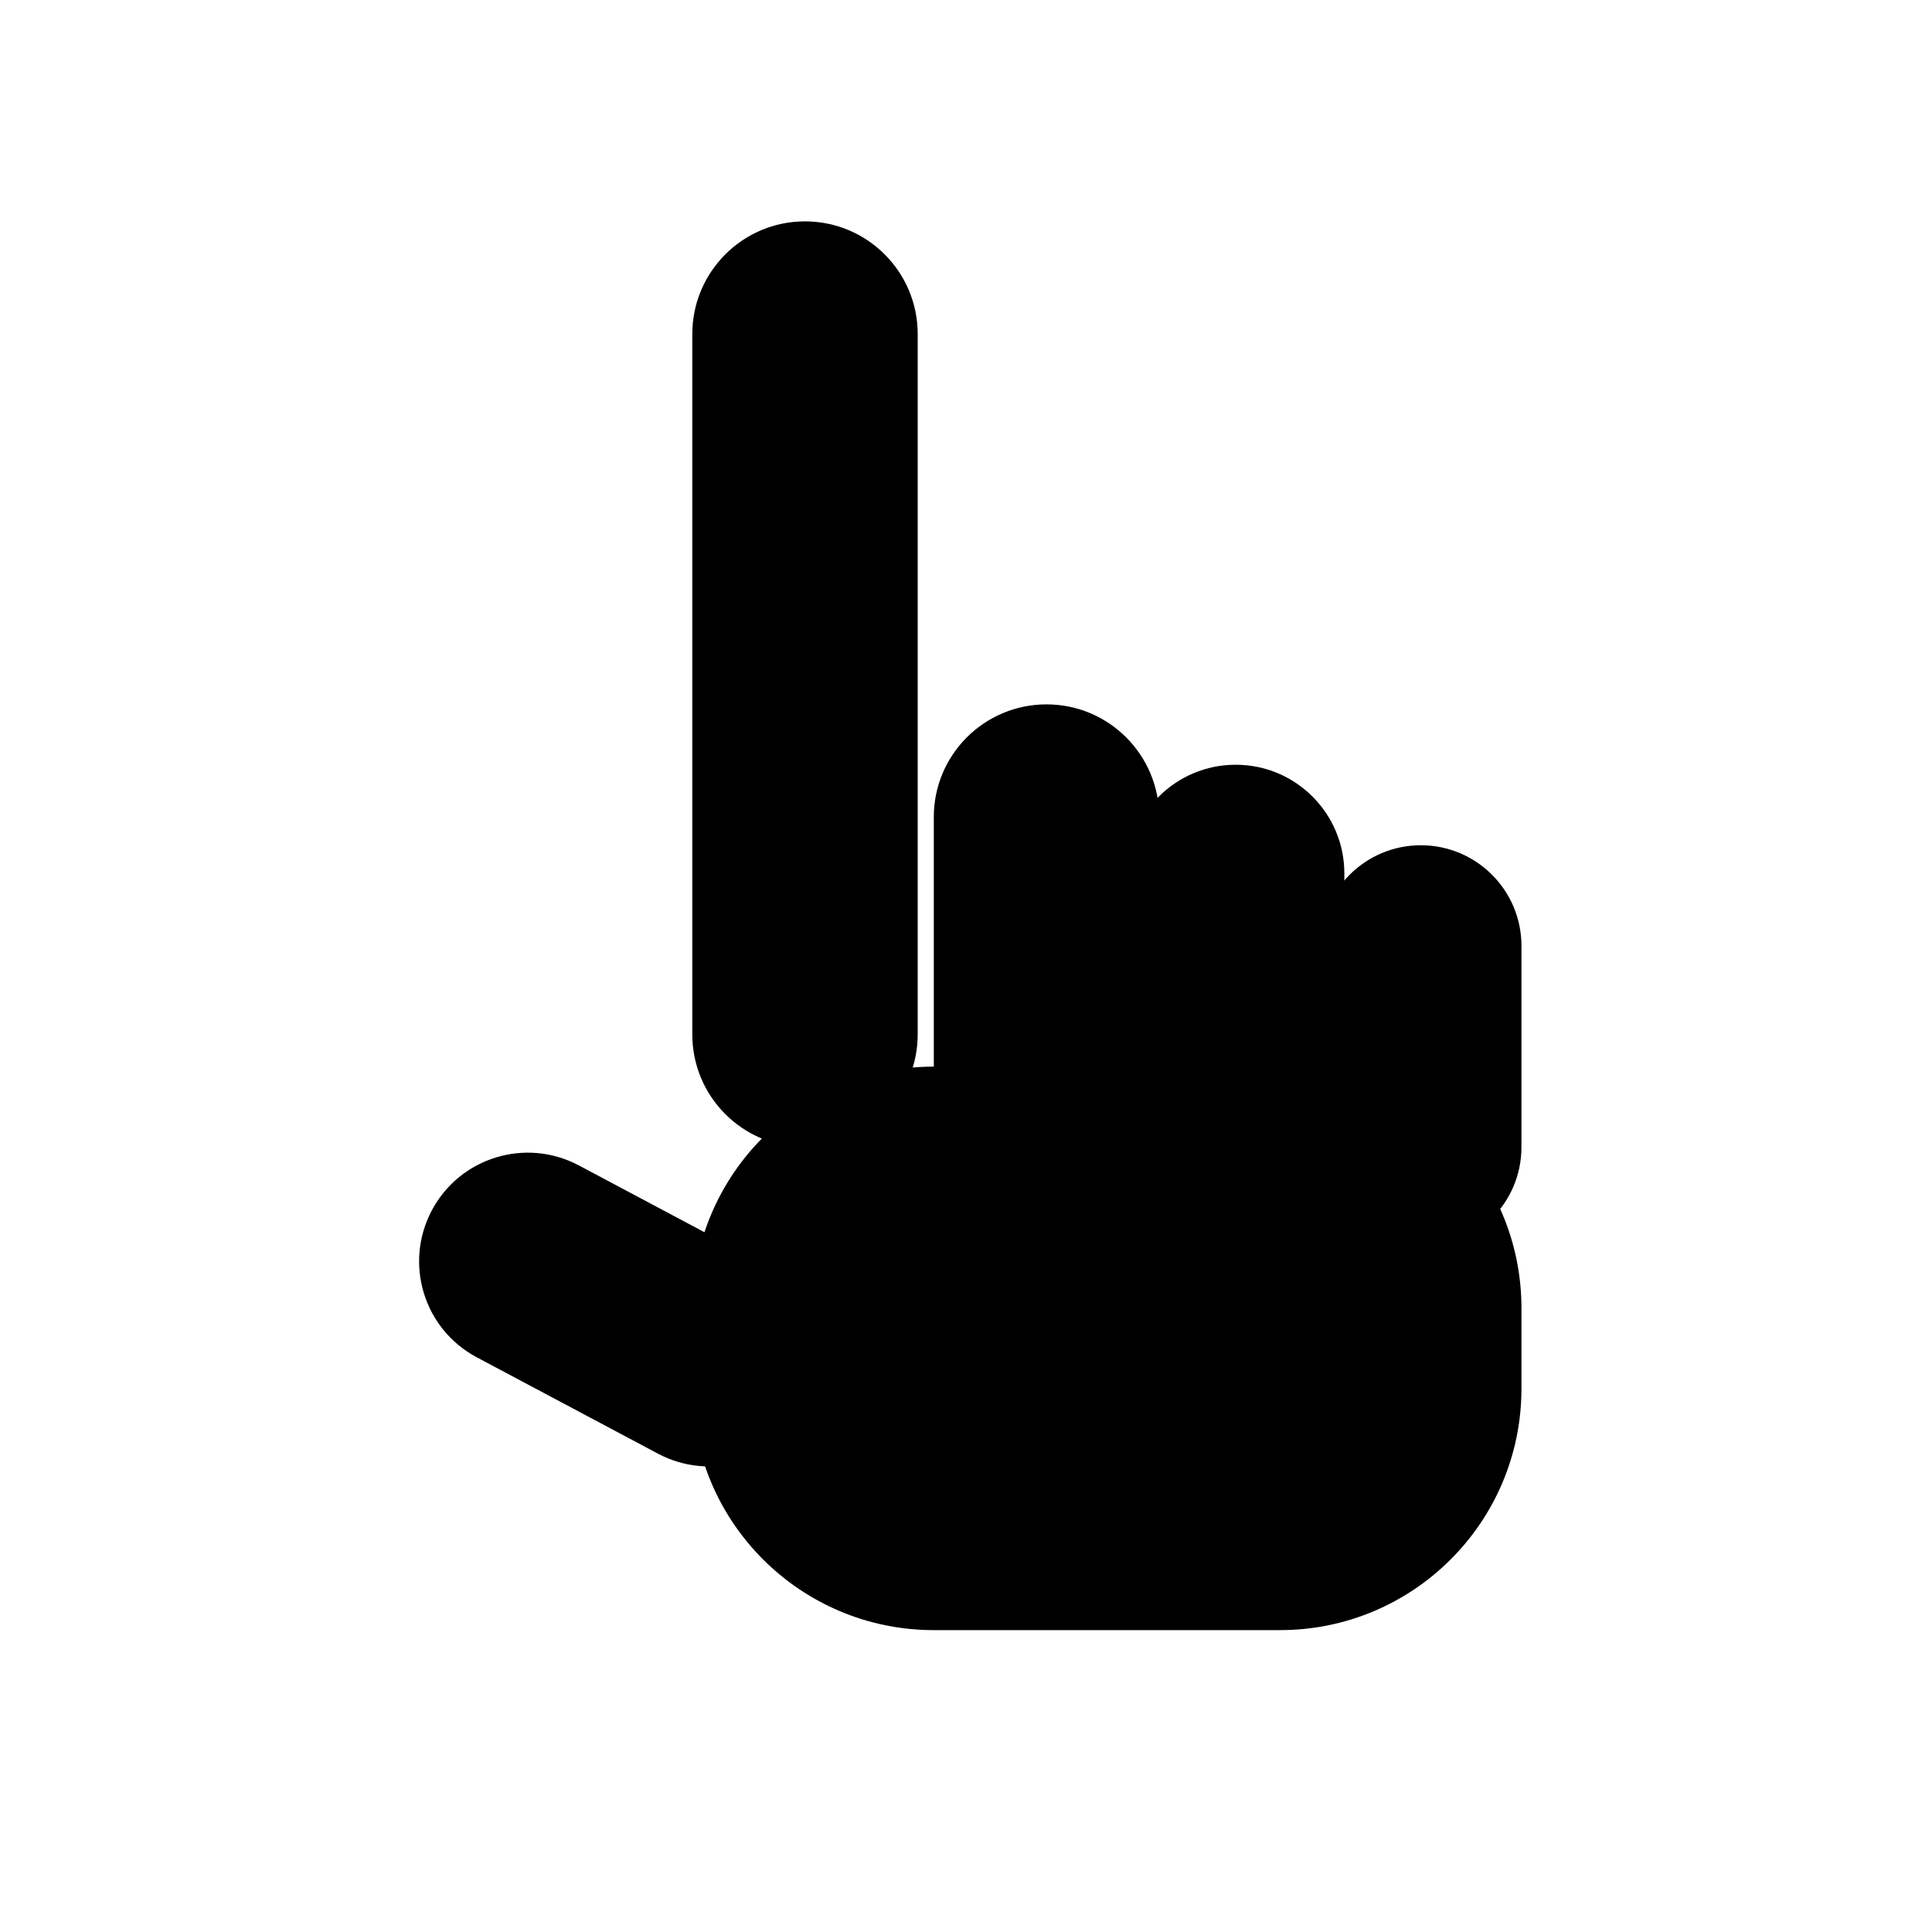
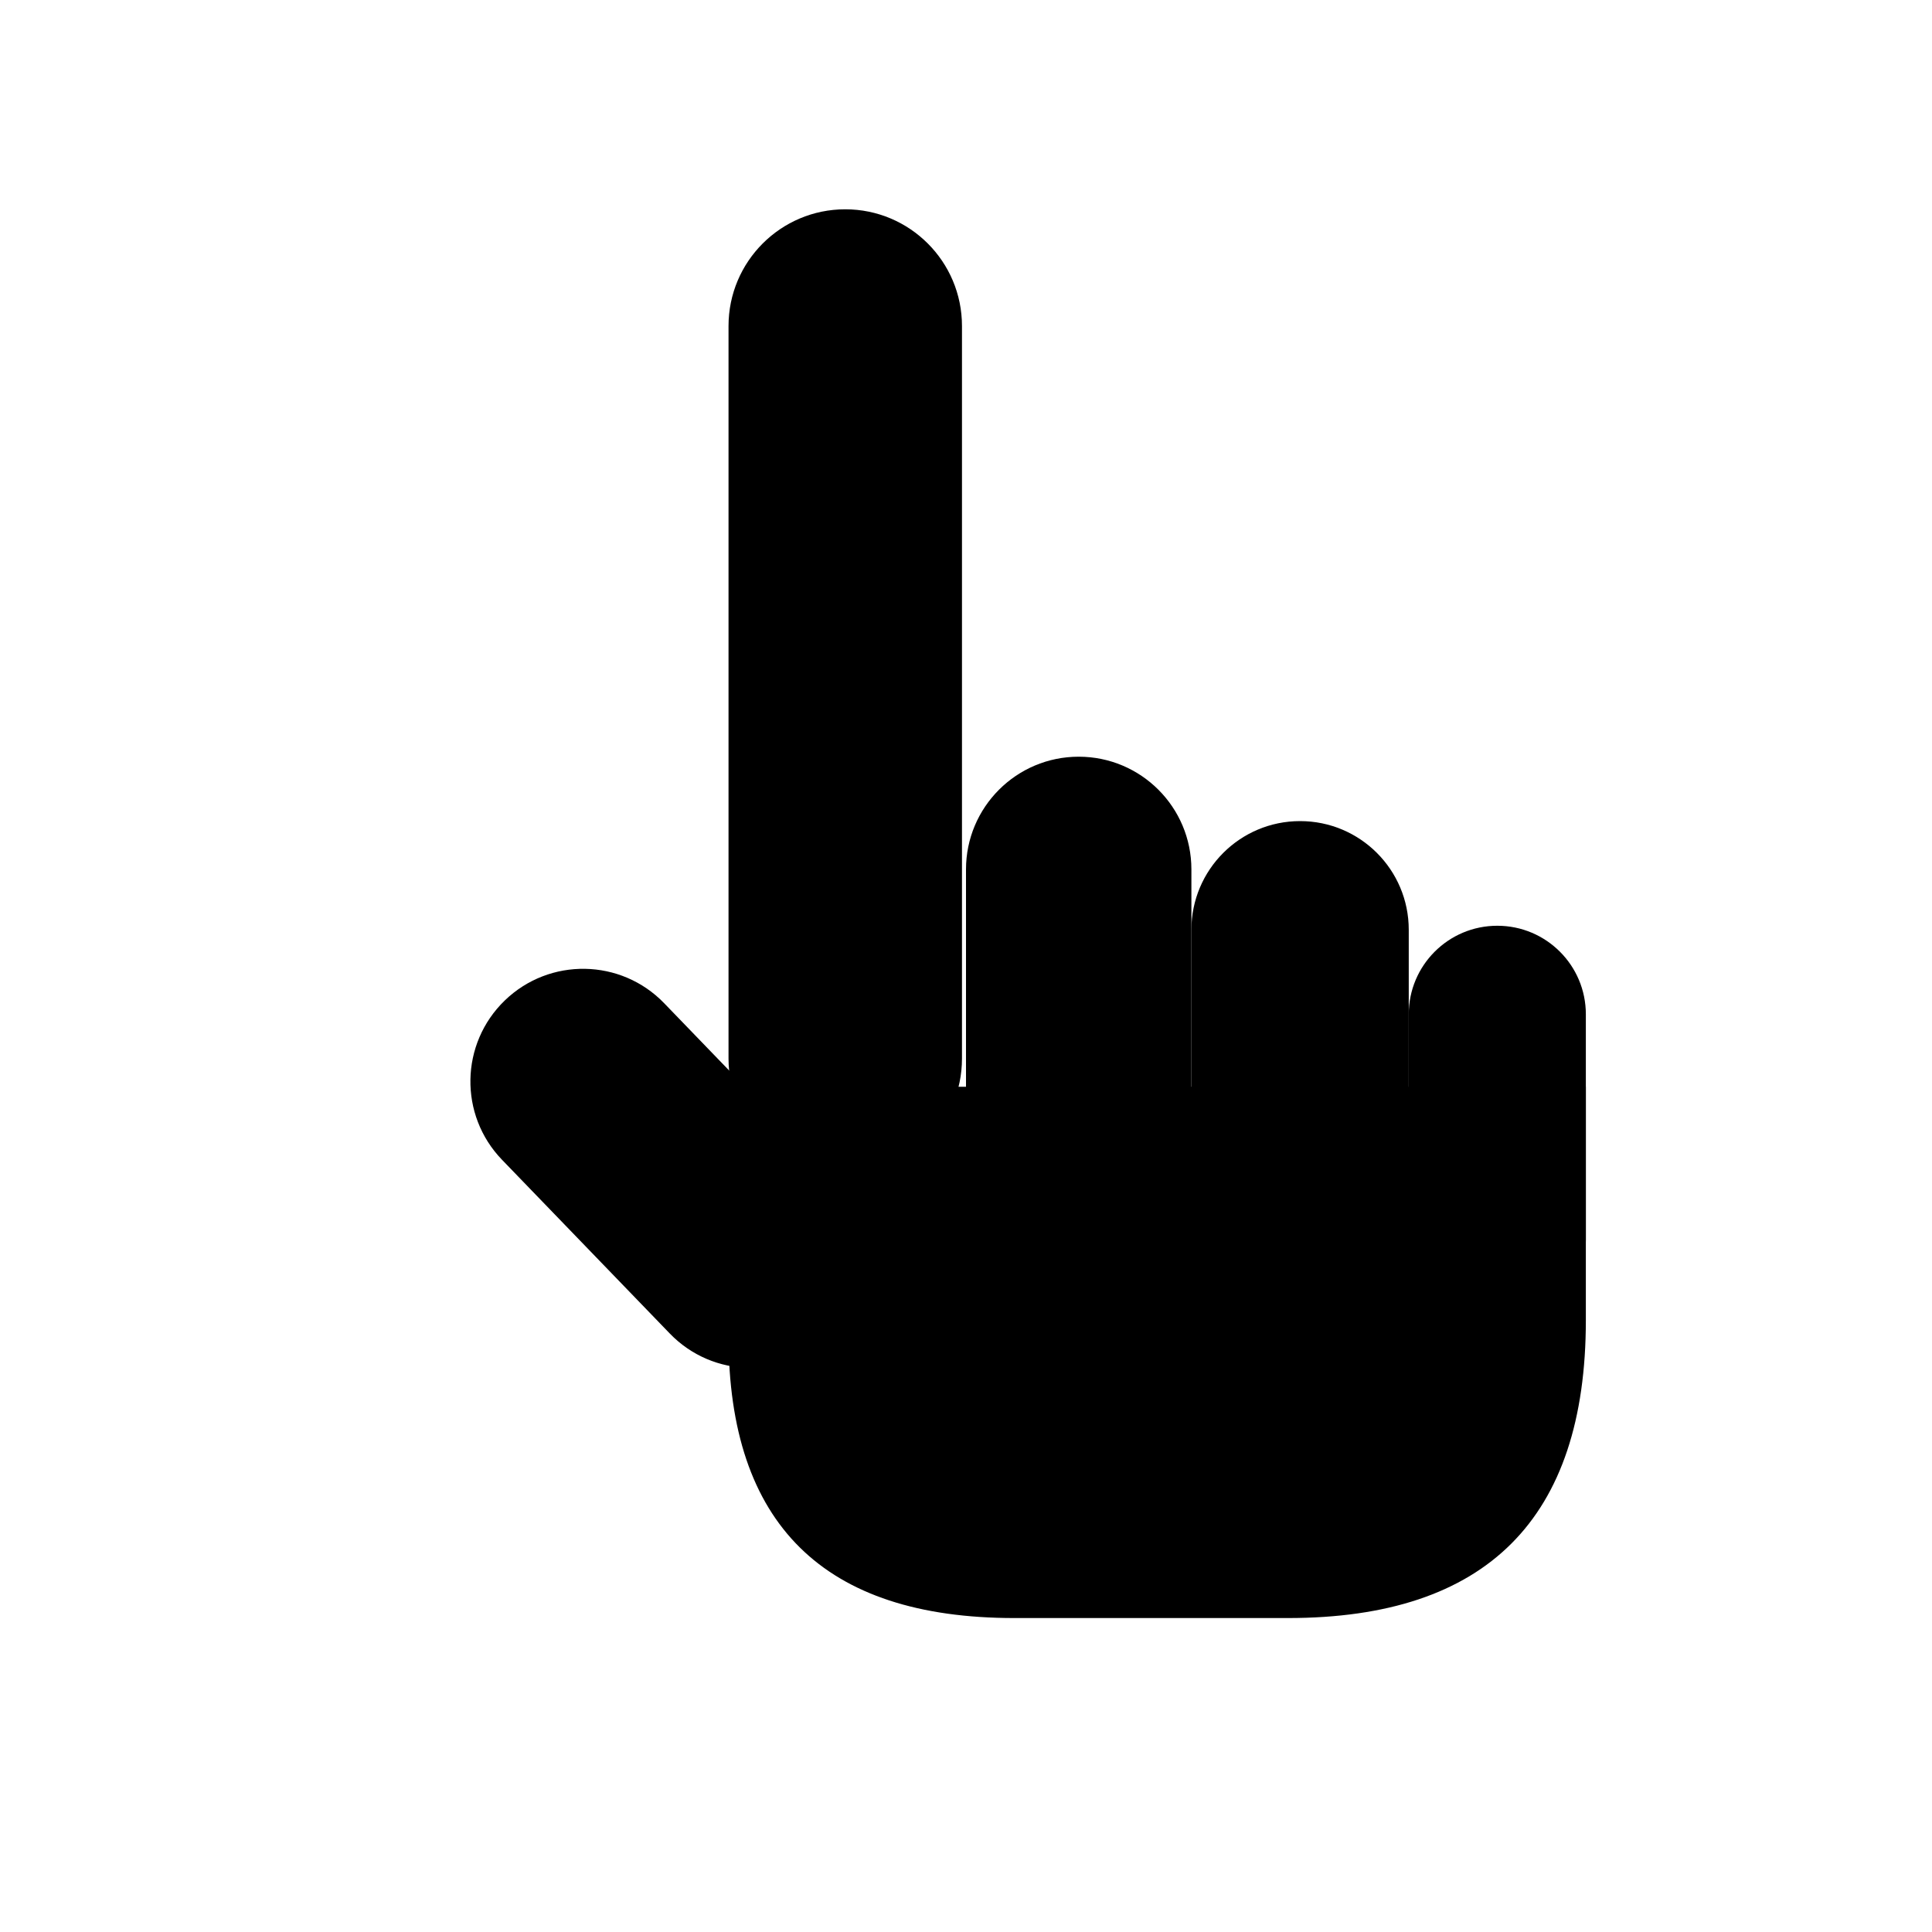
<svg xmlns="http://www.w3.org/2000/svg" viewBox="0 0 24 24">
  <g class="layer">
-     <rect class="fill" x="8.6" y="2.75" width="2.8" height="11.5" rx="1.4" />
-   </g>
-   <g class="layer">
-     <rect class="fill" x="16.4" y="10.5" width="2.5" height="5" rx="1.25" />
-   </g>
-   <g class="layer">
-     <rect class="fill" x="14" y="9.5" width="2.7" height="6" rx="1.35" />
-   </g>
-   <g class="layer">
-     <rect class="fill" x="11.6" y="8.75" width="2.8" height="6.5" rx="1.4" />
-   </g>
-   <g class="layer">
-     <rect class="fill" x="8.6" y="13.25" width="10.3" height="7" rx="3" />
-     <rect class="fill" x="-1.35" y="0" width="2.7" height="5.25" rx="1.35" transform="translate(10 17.5) rotate(118)" />
+     <rect class="fill" x="9.05" y="2.6" width="2.9" height="12" rx="1.45" />
+     <rect class="fill" x="12" y="9.4" width="2.8" height="6.5" rx="1.4" />
+     <rect class="fill" x="14.8" y="10.2" width="2.7" height="6" rx="1.35" />
+     <rect class="fill" x="17.5" y="11.5" width="2.2" height="5" rx="1.1" />
+     <path class="fill" d="M9.05 13.5H19.7V16.4Q19.7 20.1 16 20.1H12.6Q9.05 20.1 9.05 16.6Z" />
+     <rect class="fill" x="-1.4" y="0" width="2.8" height="5.8" rx="1.4" transform="translate(10.3 16.6) rotate(136)" />
+     <line class="crease" x1="12.2" y1="9.4" x2="12.2" y2="13.4" />
+     <line class="crease" x1="14.8" y1="9.9" x2="14.8" y2="13.8" />
+     <line class="crease" x1="17.68" y1="11.35" x2="17.68" y2="14.2" />
  </g>
</svg>
